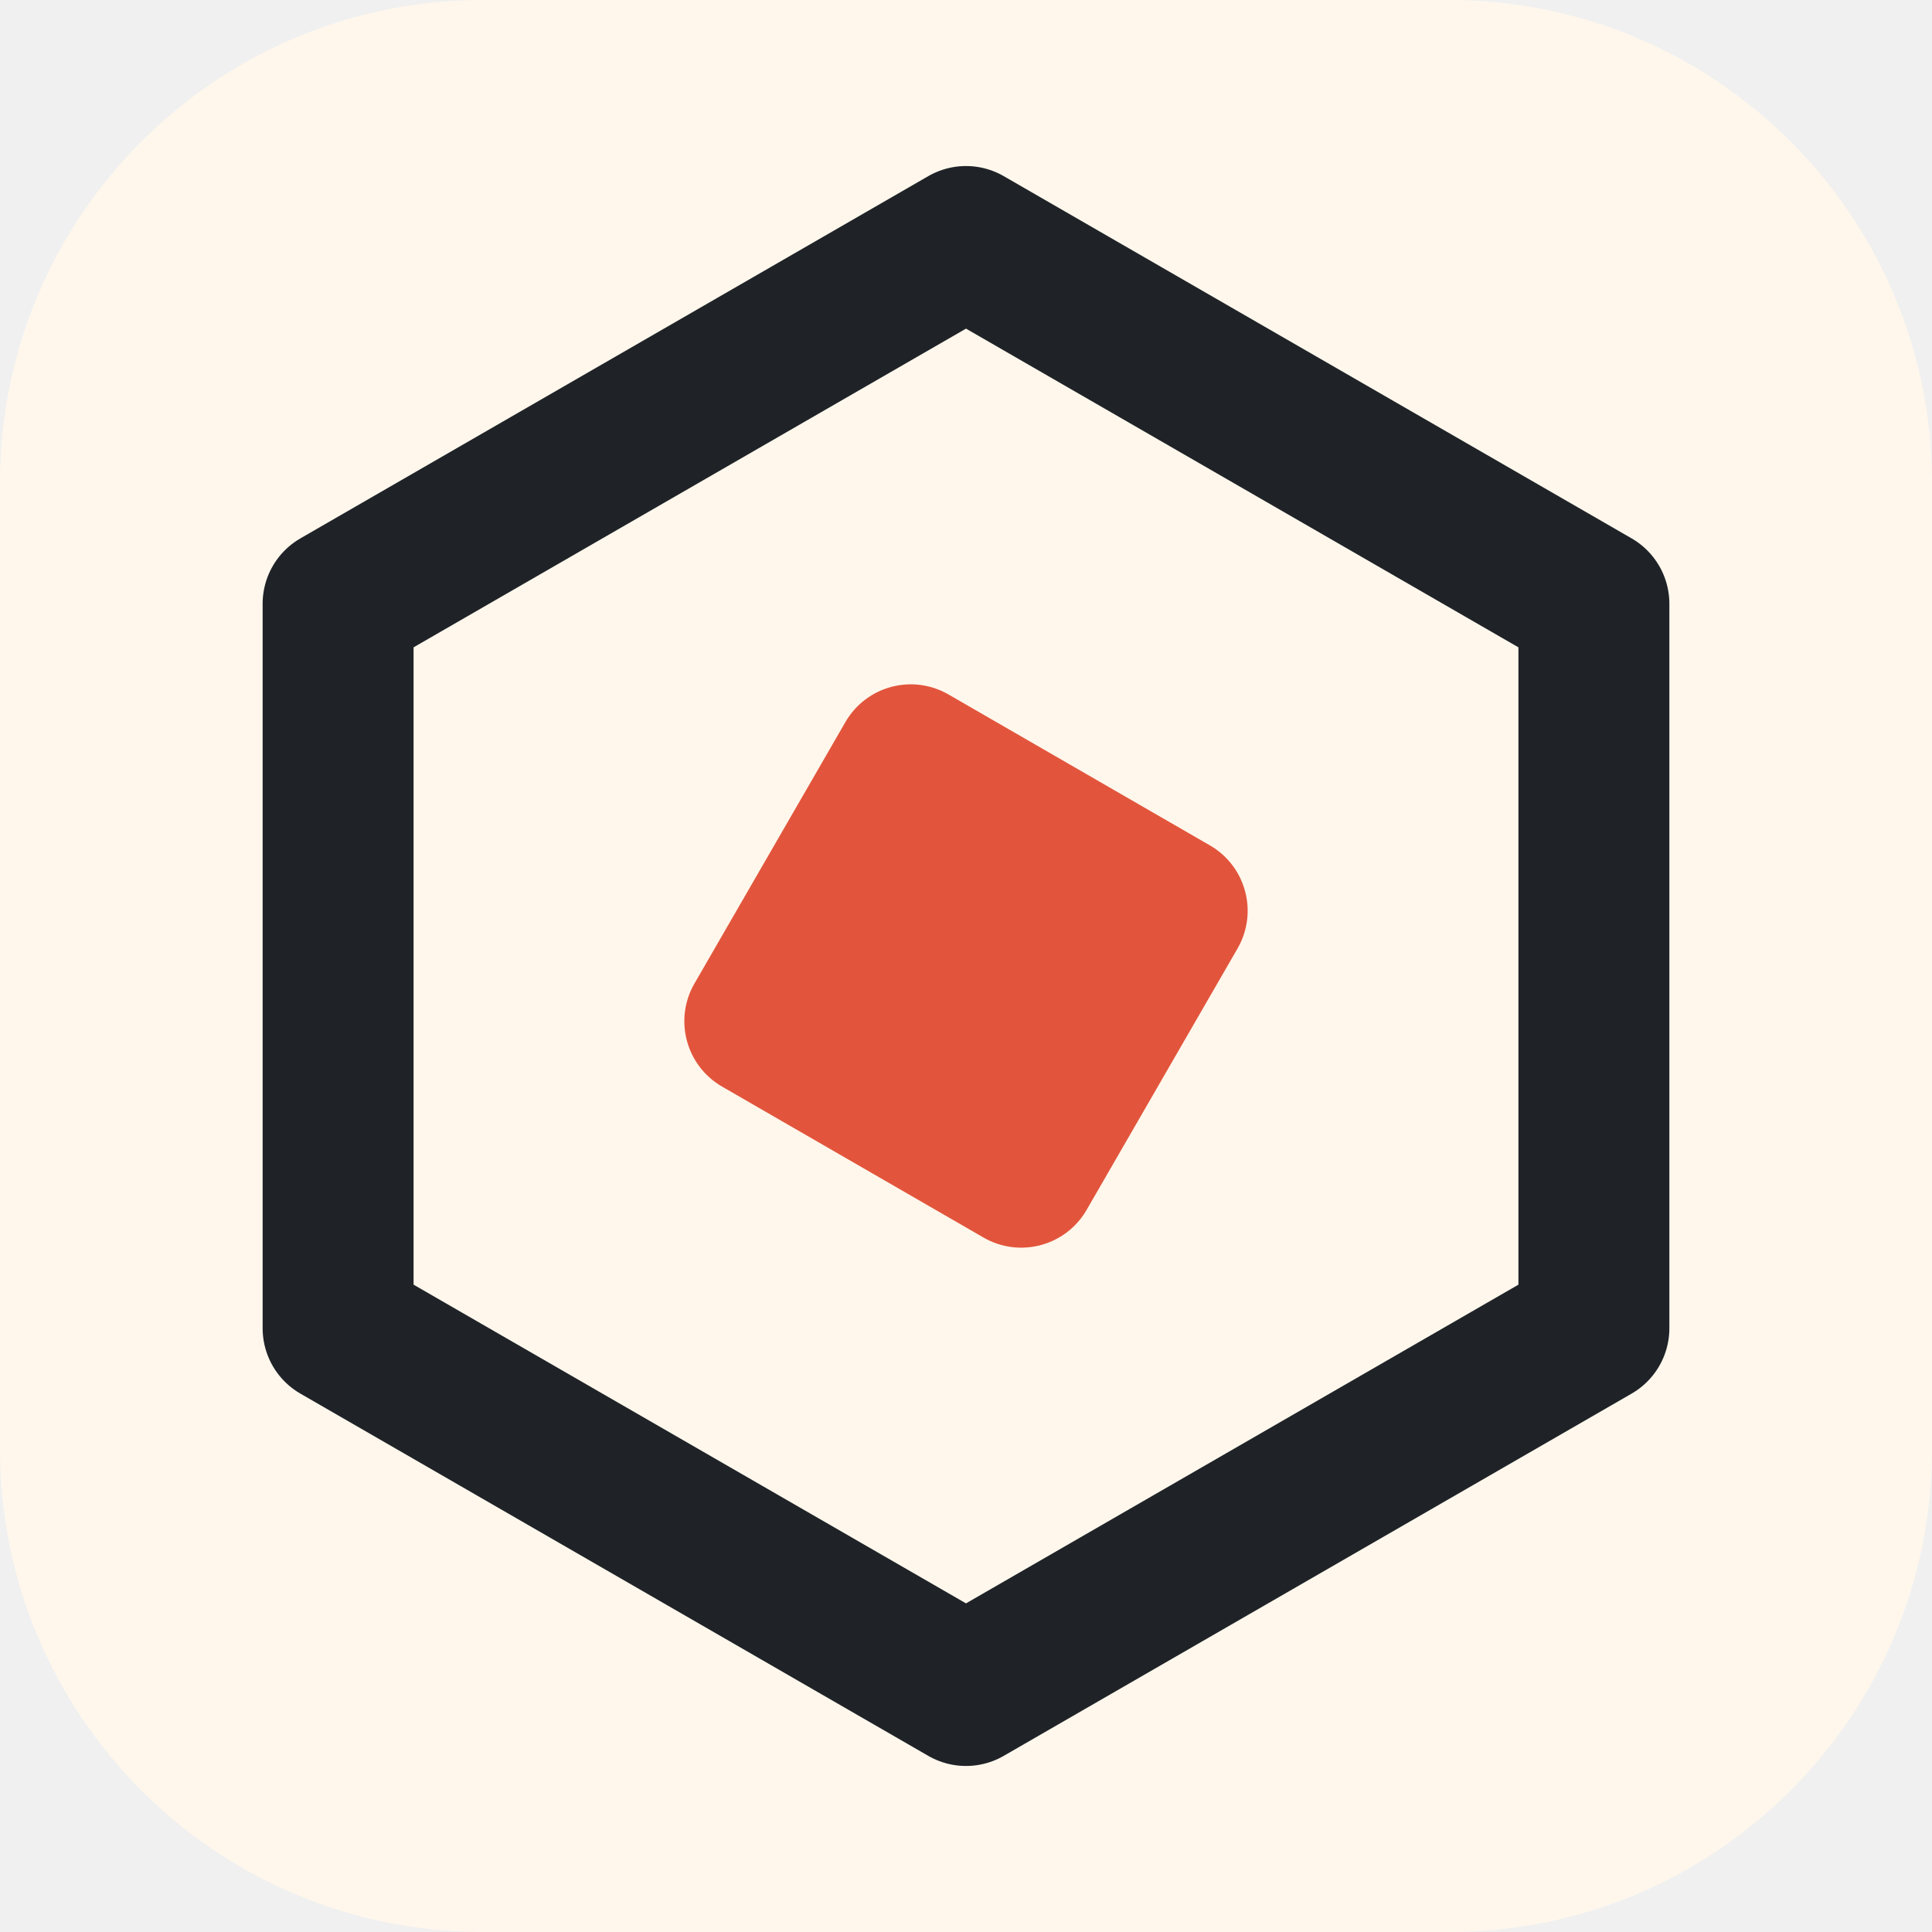
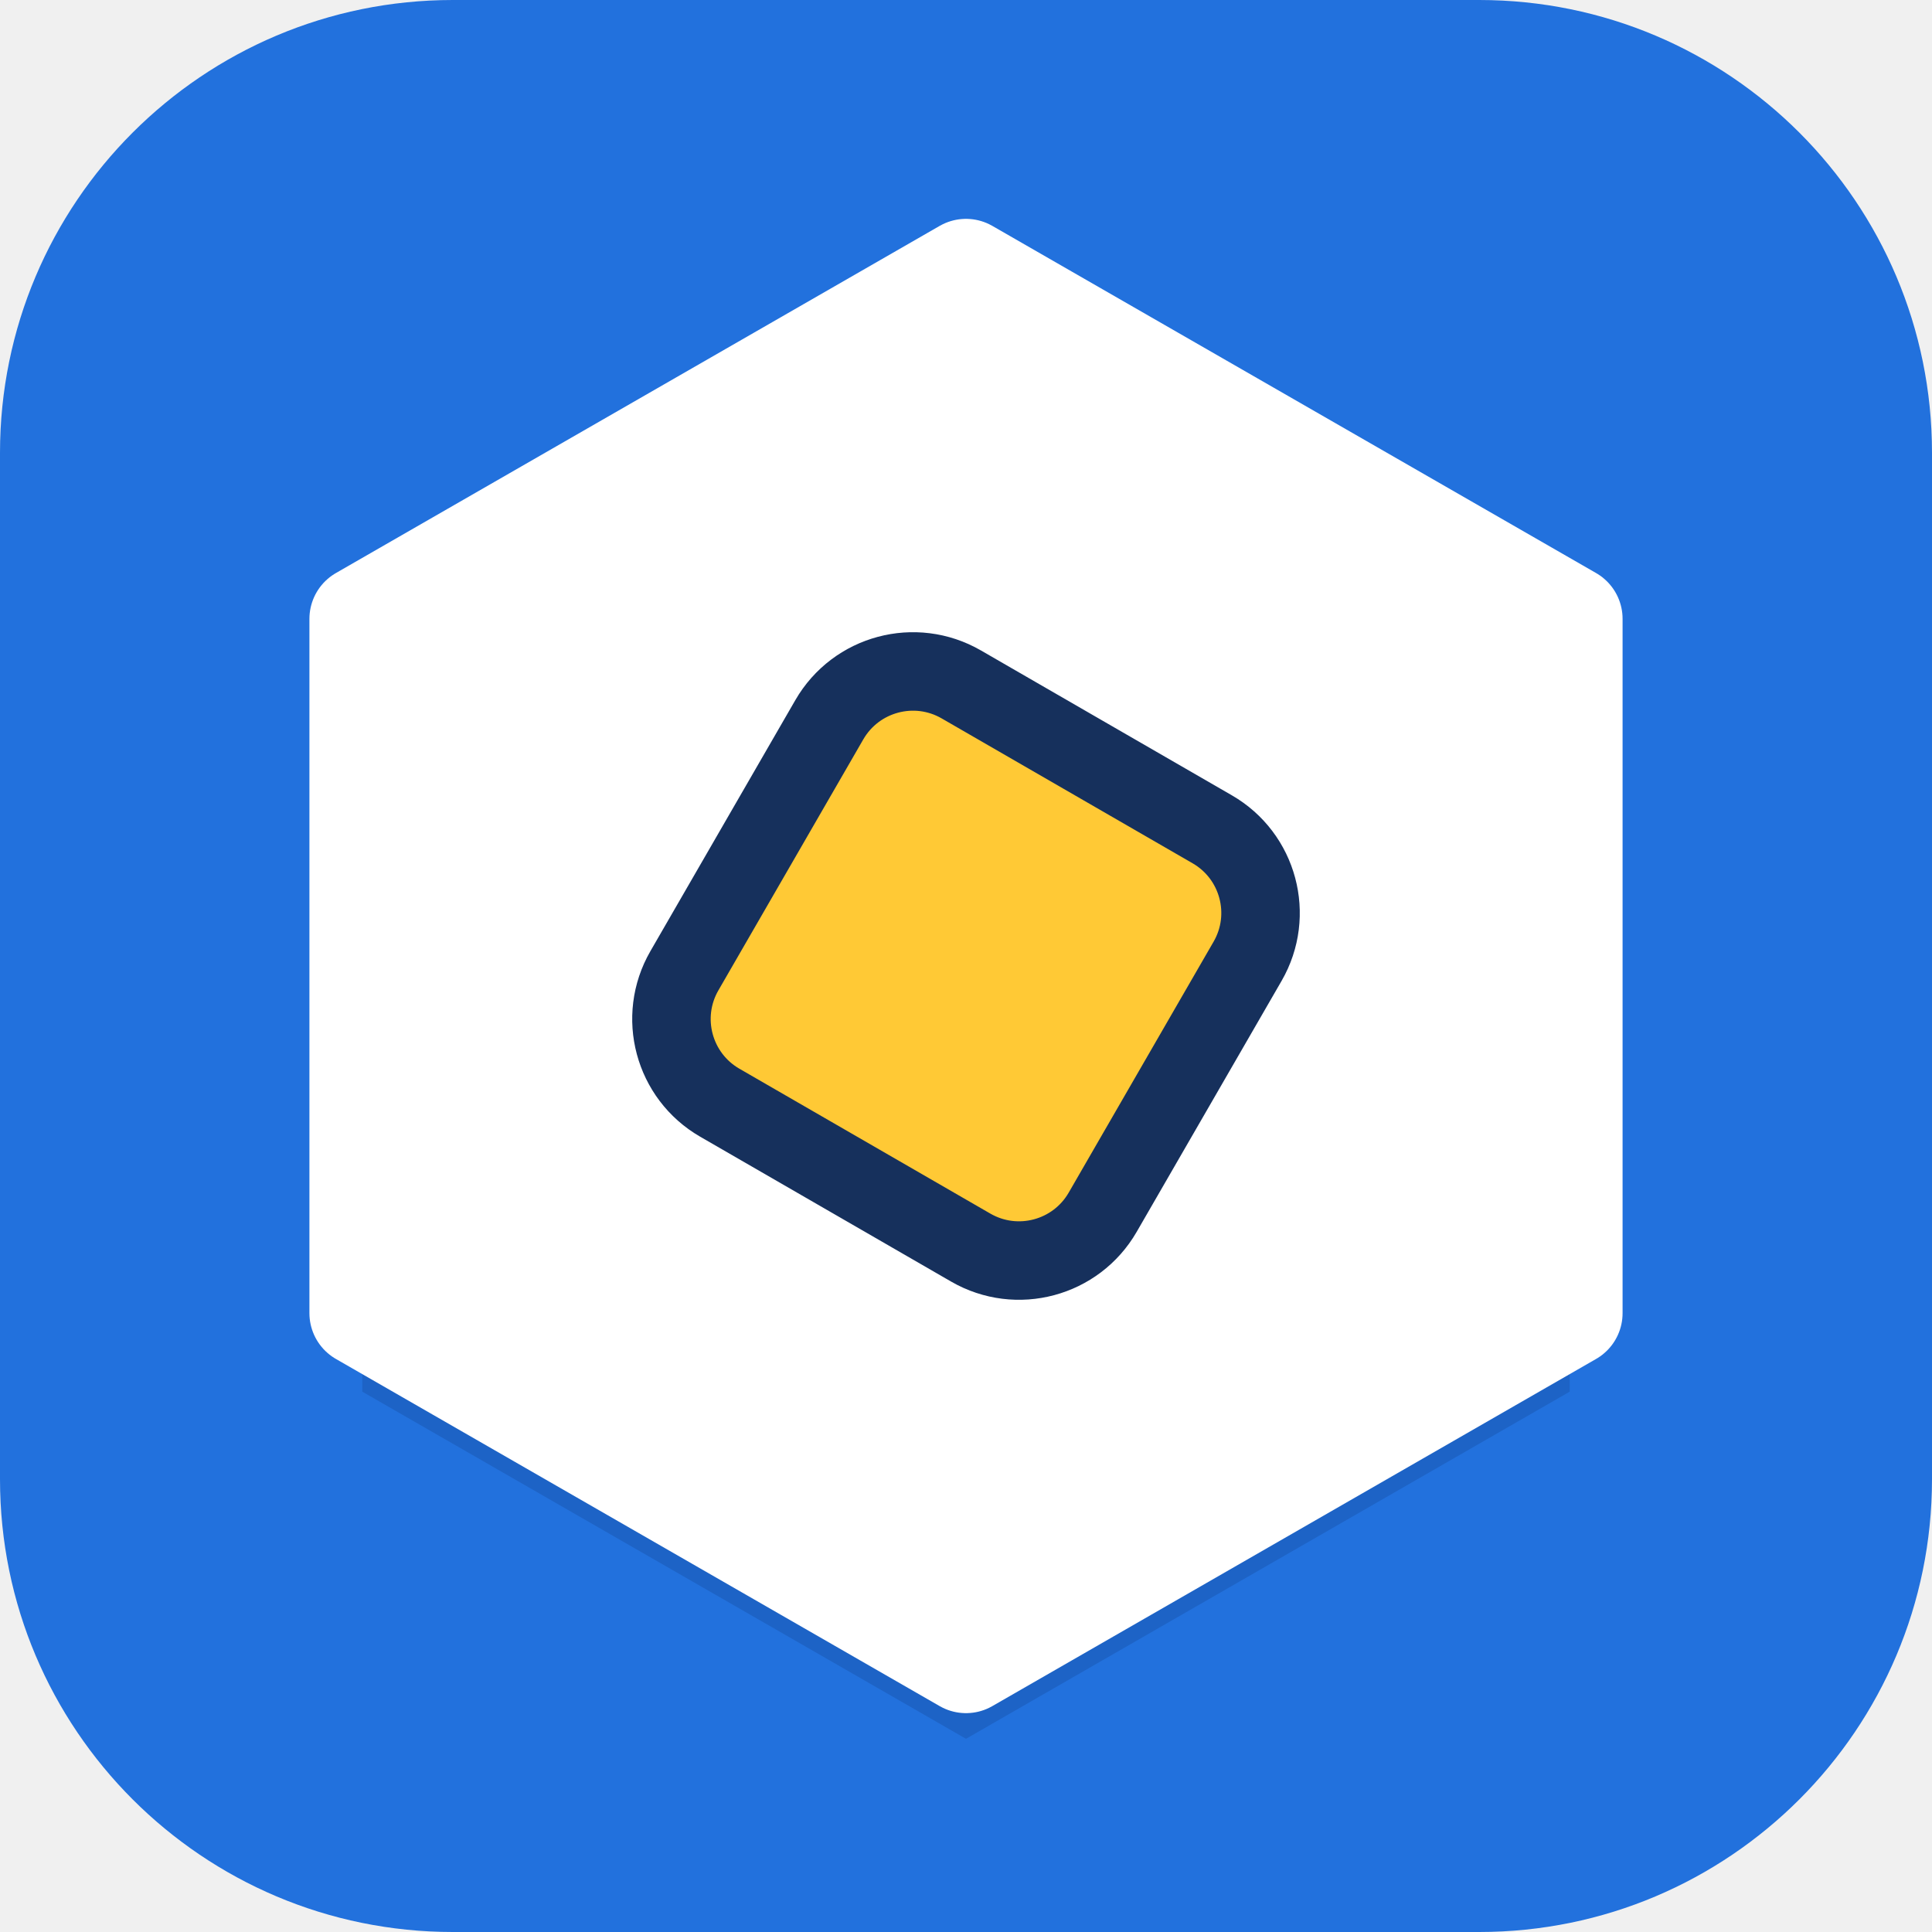
<svg xmlns="http://www.w3.org/2000/svg" viewBox="0 0 64 64" role="img" aria-labelledby="title">
-   <rect width="64" height="64" rx="16" fill="#fff7ec" />
-   <path d="M32 8 52.8 20v24L32 56 11.2 44V20Z" fill="none" stroke="#1f2328" stroke-width="5" stroke-linejoin="round" />
-   <rect x="24.5" y="24.5" width="15" height="15" rx="2.5" fill="#e2553c" transform="rotate(30 32 32)" />
+   <rect width="64" height="64" rx="15" fill="#2271dd" />
+   <path d="M32 9 52 20.5v23L32 55 12 43.5v-23Z" fill="#1d63c6" transform="translate(0 2.6)" />
+   <path d="M32 9 52 20.5v23L32 55 12 43.5v-23Z" fill="#ffffff" stroke="#ffffff" stroke-width="3.5" stroke-linejoin="round" />
+   <rect x="24" y="24" width="16" height="16" rx="3.2" fill="#ffc935" stroke="#16305c" stroke-width="2.6" transform="rotate(30 32 32)" />
</svg>
